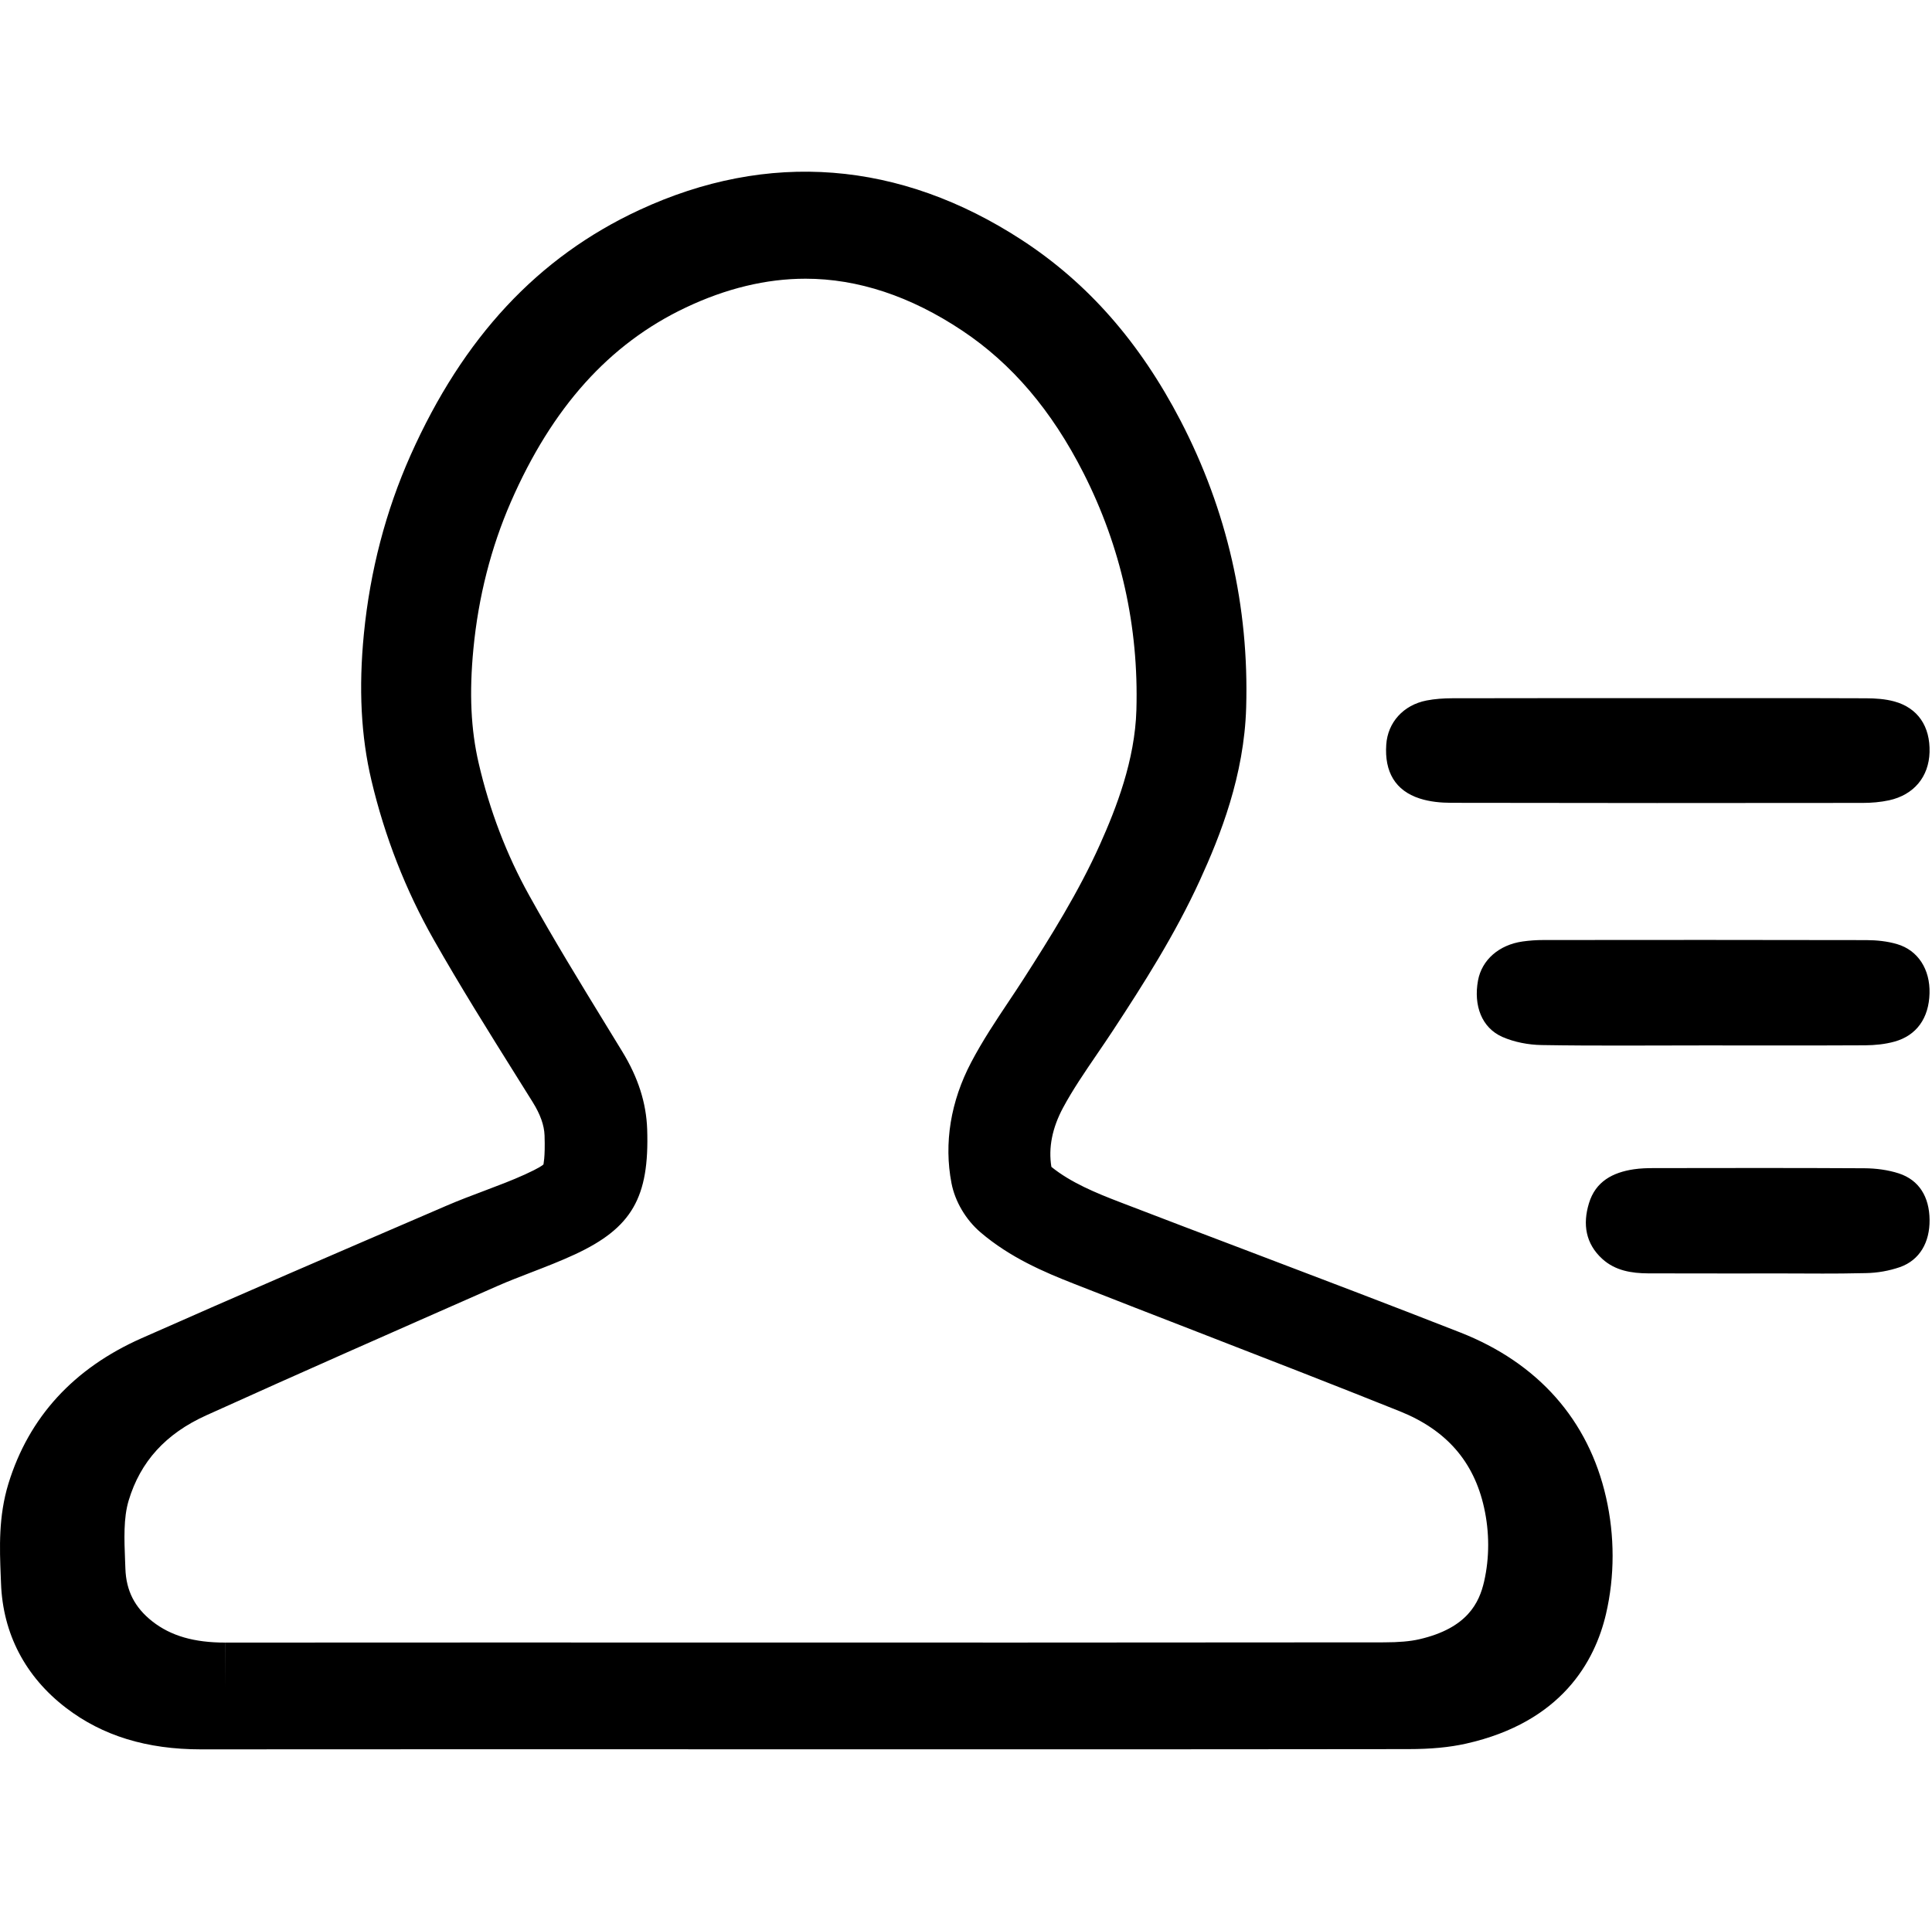
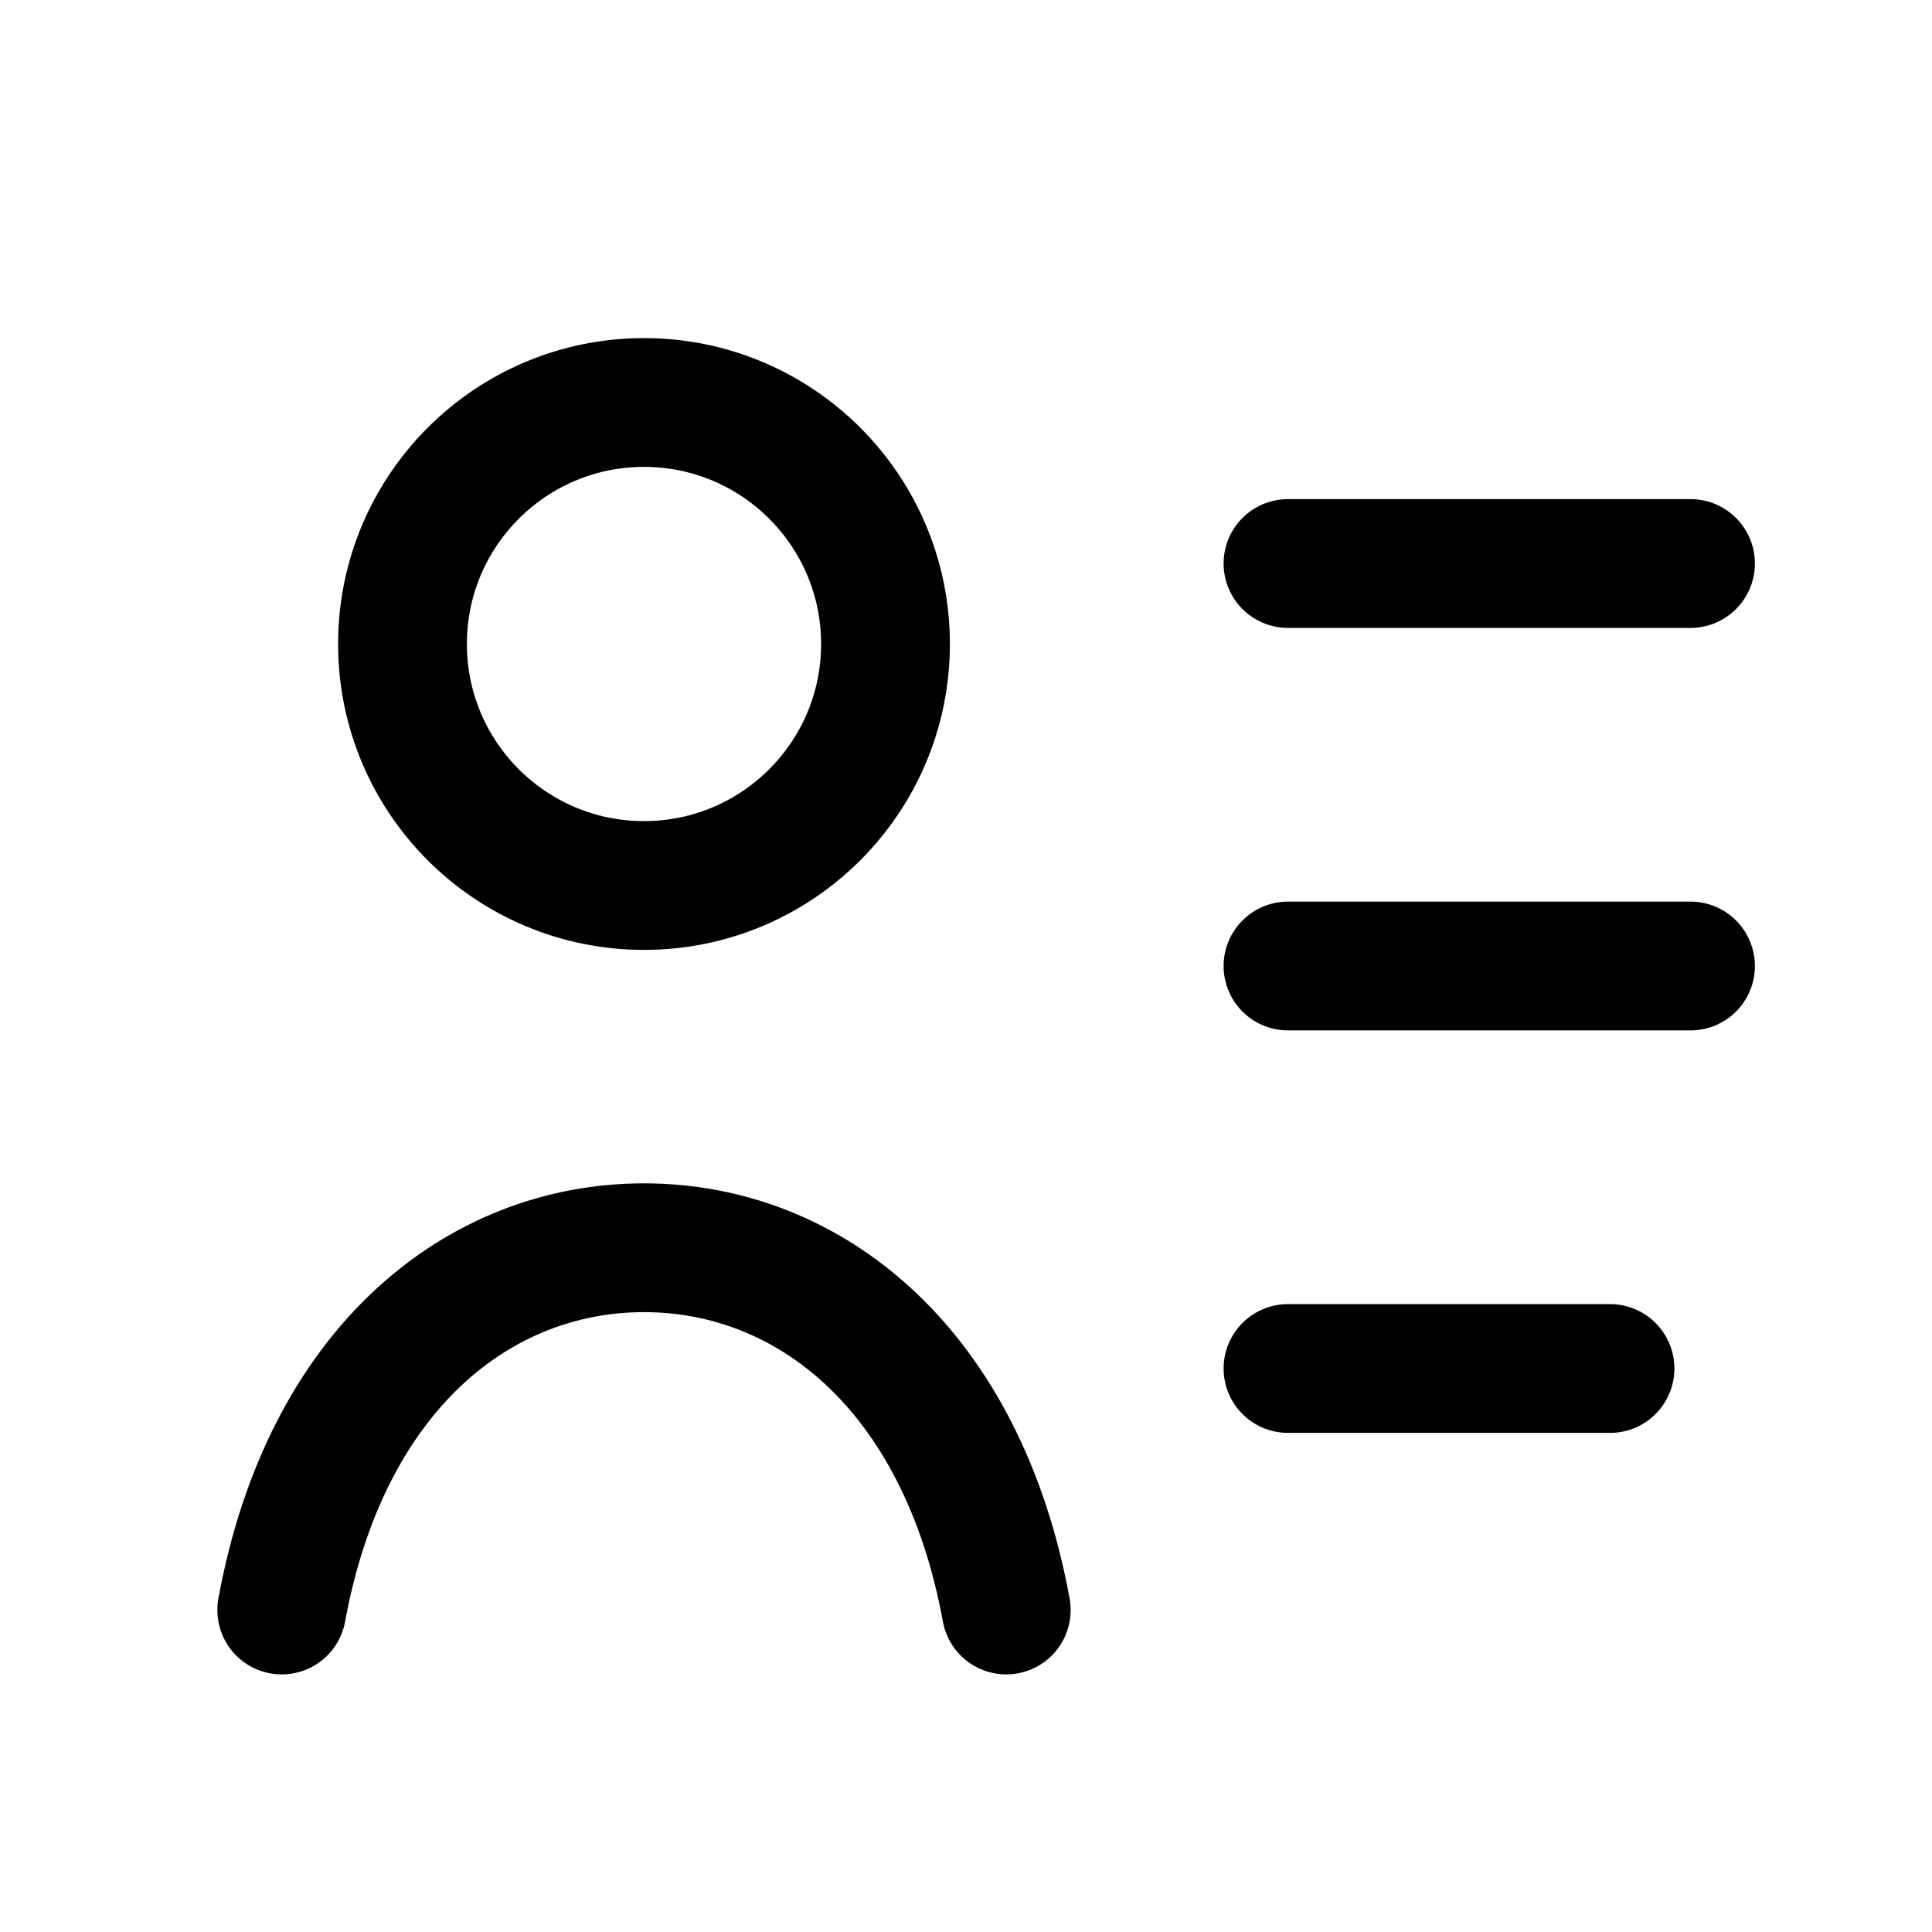
- <svg xmlns="http://www.w3.org/2000/svg" t="1761016671392" class="icon" viewBox="0 0 1025 1024" version="1.1" p-id="22250" width="128.125" height="128">
-   <path d="M106.772 928.323h-0.087c-28.897 0-52.337-7.209-71.695-22.047-21.581-16.538-33.49-39.368-34.447-66.022l-0.159-3.912c-0.584-14.807-1.239-31.585 4.065-48.963 10.834-35.308 34.611-61.276 70.676-77.24 51.932-23.004 104.1-45.481 156.257-67.942l5.381-2.324c6.692-2.883 13.527-5.468 20.362-8.033 7.183-2.724 14.367-5.402 21.33-8.571 7.537-3.436 9.416-4.874 9.871-5.356-0.113 0 0.993-3.113 0.584-15.386-0.195-5.417-2.258-11.197-6.303-17.684l-8.694-13.906c-14.7-23.496-29.891-47.764-43.894-72.453-14.776-26.051-25.871-54.405-32.947-84.296-5.545-23.388-6.861-48.87-4.009-77.906 3.287-33.352 11.607-65.193 24.735-94.664 27.909-62.582 67.574-105.139 121.262-130.115 68.403-31.811 138.363-26.348 203.172 15.933 34.939 22.804 62.454 54.159 84.137 95.872 24.643 47.503 36.347 98.708 34.77 152.187-1.05 36.014-13.686 67.922-24.591 91.715-13.158 28.728-29.937 55.025-45.983 79.493-2.816 4.285-5.704 8.535-8.607 12.774-6.625 9.723-12.887 18.888-17.951 28.324-5.775 10.742-7.864 21.289-6.205 31.416 10.266 8.325 23.685 13.86 36.588 18.801 22.548 8.678 45.143 17.26 67.743 25.83 37.54 14.275 75.085 28.534 112.466 43.192 41.385 16.21 68.163 46.495 77.471 87.562 4.644 20.413 4.644 41.841-0.036 61.916-5.883 25.108-23.542 57.395-74.26 68.767-8.863 1.981-18.586 2.888-30.643 2.903-67.098 0.082-134.216 0.118-201.324 0.118l-293.34-0.041-145.695 0.056zM427.33 147.901c-20.803 0-42.235 5.171-63.708 15.396-40.428 19.205-70.702 52.92-92.585 103.05-10.532 24.161-17.229 50.401-19.881 78.003-2.253 23.46-1.362 42.742 2.811 60.708 5.765 24.893 14.761 48.461 26.742 70.021 12.928 23.316 27.249 46.694 41.083 69.299l8.376 13.691c8.392 13.747 12.708 27.213 13.184 41.201 1.213 36.178-8.09 52.311-38.298 66.371-7.685 3.574-15.606 6.63-23.526 9.687-5.837 2.268-11.684 4.49-17.408 7.009l-5.166 2.278c-49.91 21.996-99.85 43.96-149.555 66.468-21.463 9.697-34.924 24.504-41.155 45.24-2.765 9.257-2.34 20.357-1.874 32.133l0.154 3.988c0.415 11.766 4.977 20.664 14.351 28.012 9.764 7.639 22.042 11.208 38.651 11.208v24.458l0.046-24.458 139.904-0.051 281.61 0.036c64.415 0 128.809-0.036 193.224-0.113 7.844-0.015 13.752-0.522 18.58-1.618 25.687-5.878 31.928-19.502 34.493-30.689 2.883-12.631 2.872-26.209-0.036-39.24-5.437-24.494-20.086-41.216-44.815-51.123-35.722-14.316-71.593-28.252-107.474-42.163a15211.546 15211.546 0 0 1-65.219-25.426c-15.79-6.19-33.951-13.911-49.644-27.325-7.793-6.656-13.527-16.394-15.391-26.056-4.096-21.212-0.476-43.423 10.465-64.205 6.062-11.515 13.066-22.006 19.84-32.169 2.616-3.917 5.238-7.828 7.788-11.817 14.408-22.456 29.42-46.469 40.678-71.583 8.596-19.195 18.565-44.657 19.328-71.378 1.275-44.221-8.177-86.538-28.088-125.763-16.901-33.234-37.924-57.933-64.312-75.53-27.402-18.284-55.388-27.551-83.174-27.551z m452.879 222.587c36.613 0 73.236-0.077 109.85 0.067 4.982 0.015 10.132 0.369 14.92 1.669 12.544 3.43 19.123 13.286 18.724 26.967-0.394 13.025-8.305 22.63-21.524 25.513-4.567 0.973-9.303 1.372-13.972 1.372-72.74 0.082-145.459 0.108-218.194-0.051-5.632-0.01-11.505-0.568-16.814-2.294-12.938-4.168-18.734-14.141-17.736-28.6 0.788-11.766 9.078-21.018 21.391-23.409 4.403-0.855 8.991-1.162 13.486-1.178 36.618-0.097 73.247-0.056 109.87-0.056z m23.316 184.279c-28.529 0-57.078 0.287-85.601-0.195-7.035-0.108-14.505-1.531-20.895-4.332-10.916-4.838-15.334-16.625-12.887-29.942 2.022-10.895 11.095-18.918 23.731-20.7 3.651-0.512 7.352-0.763 11.028-0.763 57.088-0.046 114.15-0.097 171.238 0.046 5.468 0.02 11.146 0.589 16.358 2.135 11.182 3.297 17.546 13.522 17.193 26.102-0.328 13.092-6.82 22.395-18.647 25.646-4.951 1.372-10.245 1.889-15.411 1.94-28.692 0.148-57.405 0.061-86.108 0.061z m40.525 120.996c-7.721 0-38.625 0.067-69.53-0.031-8.909-0.036-17.577-1.434-24.428-7.66-8.924-8.141-10.465-18.458-7.091-29.548 3.502-11.581 12.626-16.358 23.782-18.028 3.476-0.512 7.035-0.625 10.547-0.625 37.274-0.046 74.557-0.138 111.846 0.082 6.103 0.036 12.467 0.86 18.258 2.739 10.747 3.528 16.154 12.467 16.282 24.602 0.133 11.981-5.253 21.386-15.667 25.093a58.701 58.701 0 0 1-18.161 3.205c-19.149 0.425-26.691 0.169-45.839 0.169z" fill="" p-id="22251" />
+ <svg xmlns="http://www.w3.org/2000/svg" viewBox="0 0 24 24" fill="none">
+   <circle cx="8" cy="8" r="3" stroke="#000" stroke-width="1.6" />
+   <path d="M3.5 20c.55-3 2.45-4.5 4.5-4.5s3.95 1.5 4.5 4.5" stroke="#000" stroke-width="1.6" stroke-linecap="round" stroke-linejoin="round" />
+   <path d="M16 7h5M16 12h5M16 17h4" stroke="#000" stroke-width="1.6" stroke-linecap="round" />
</svg>
